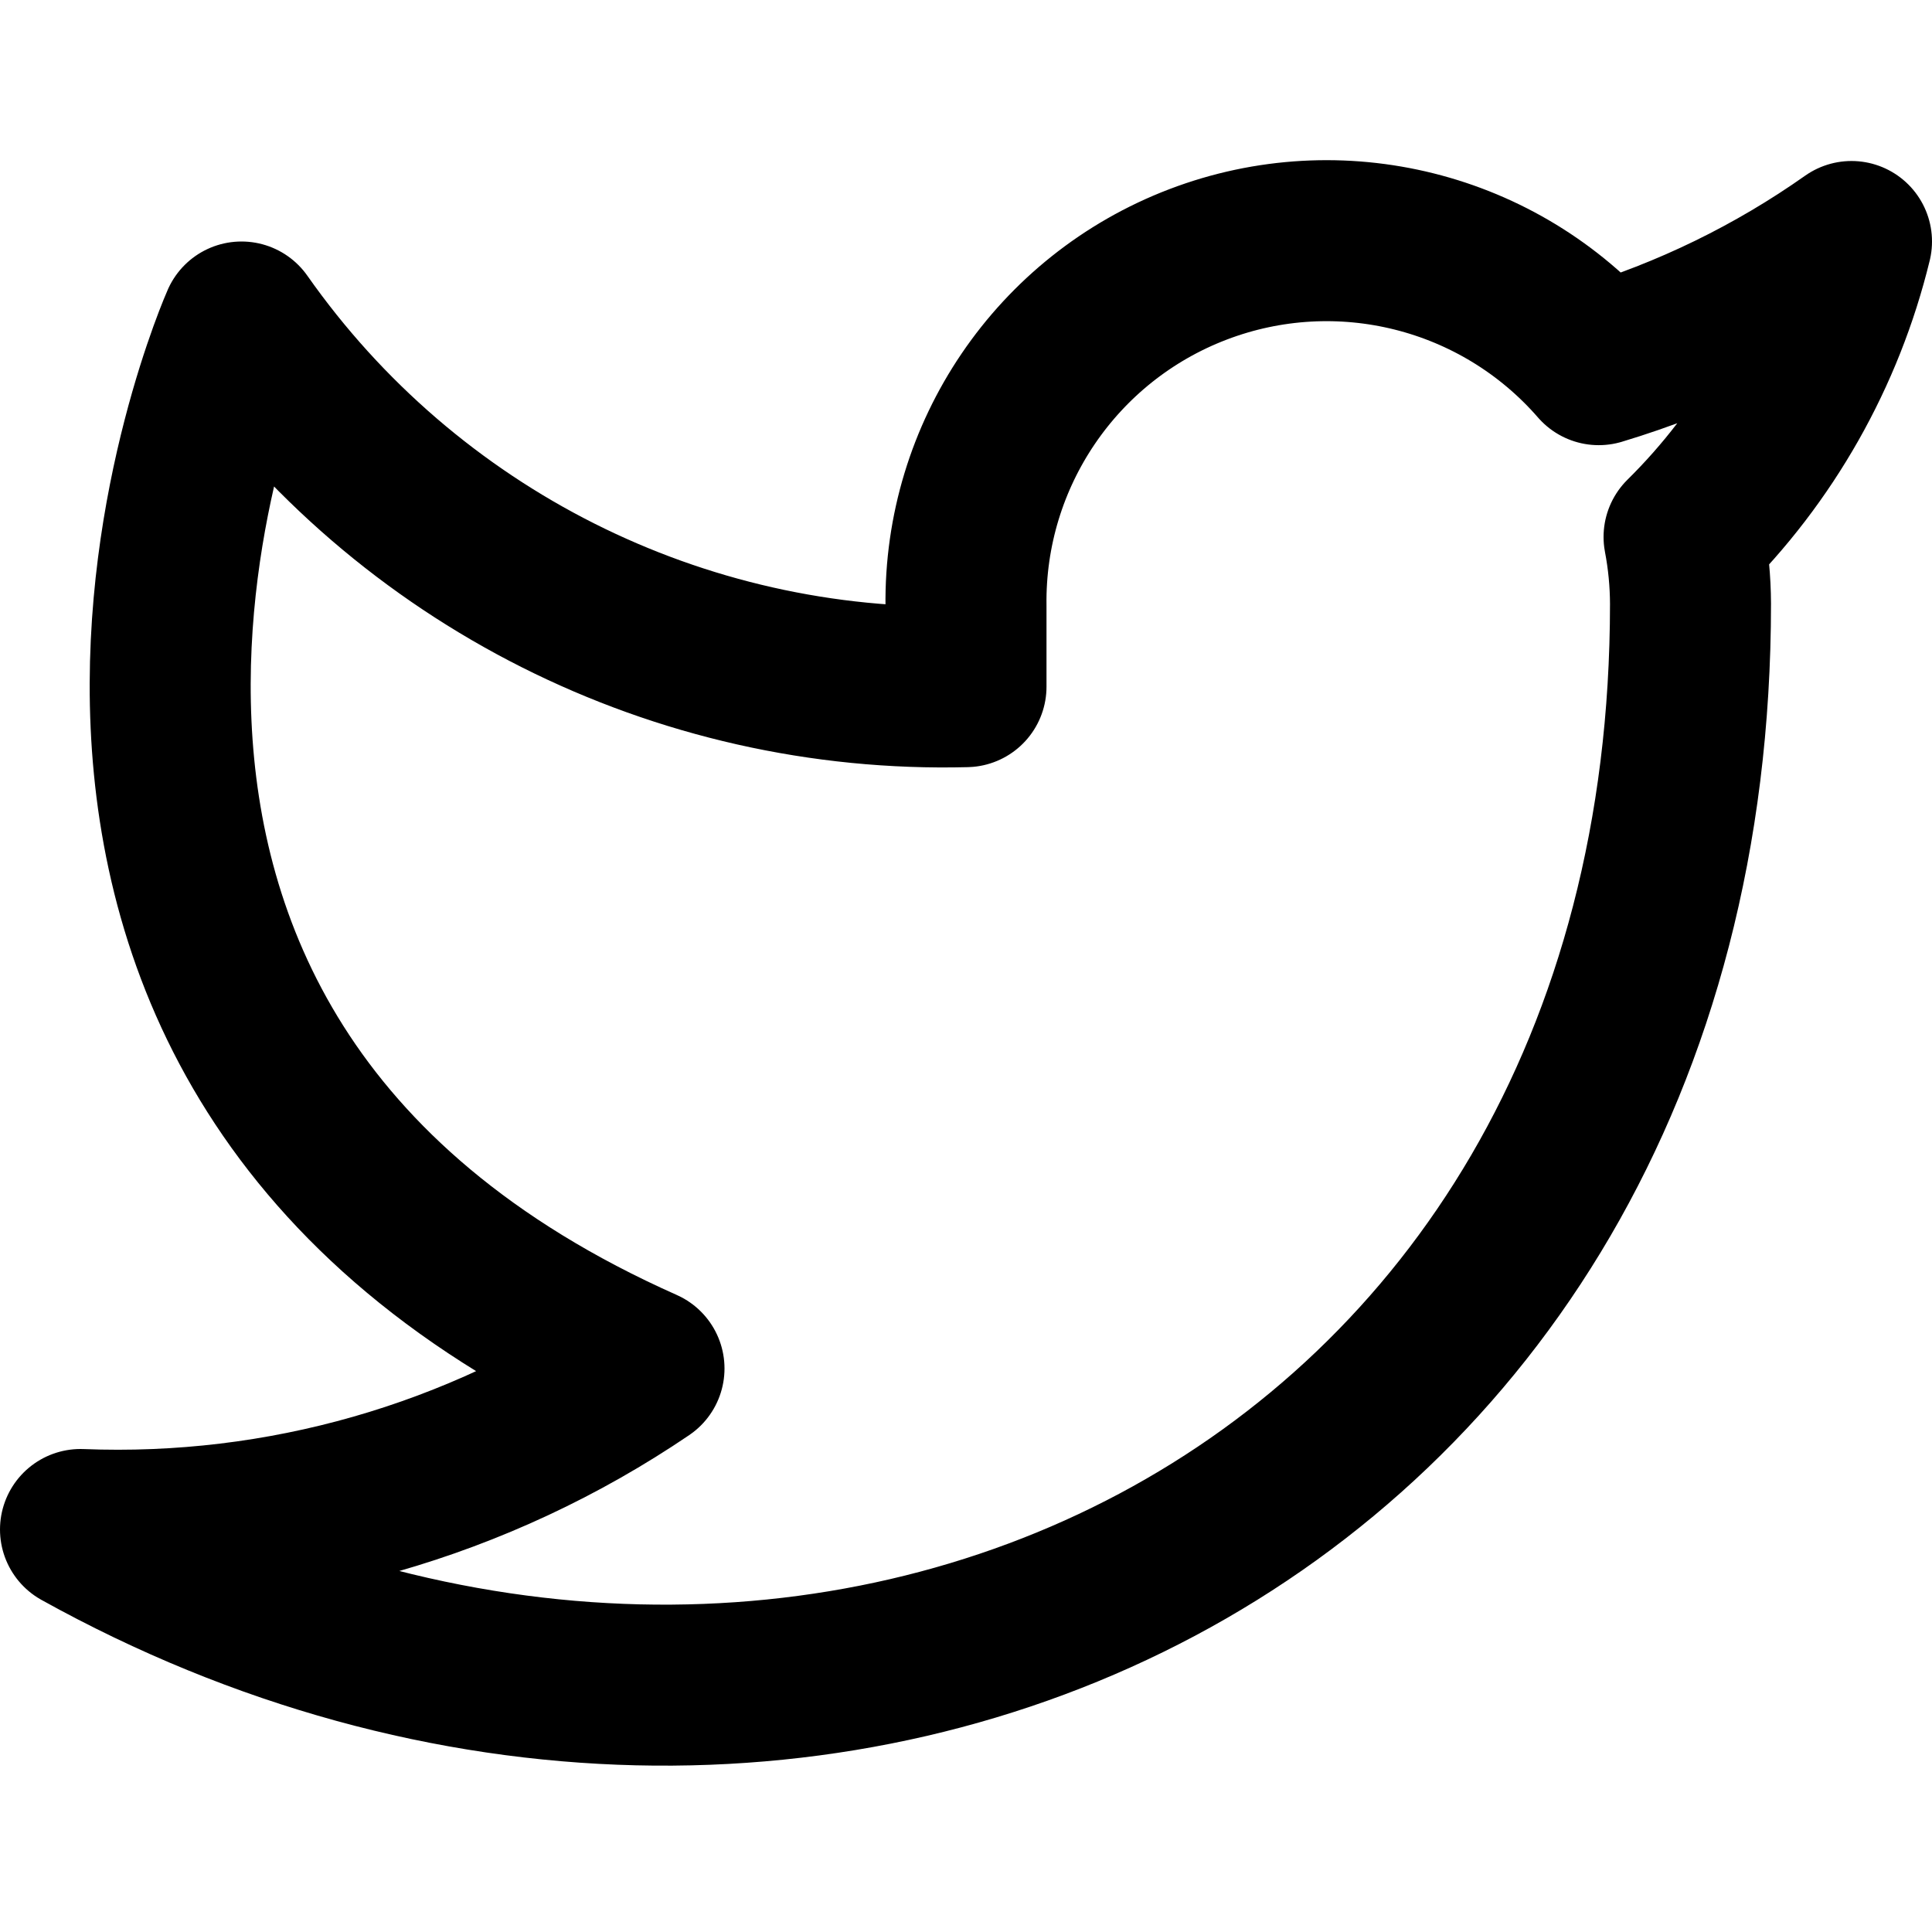
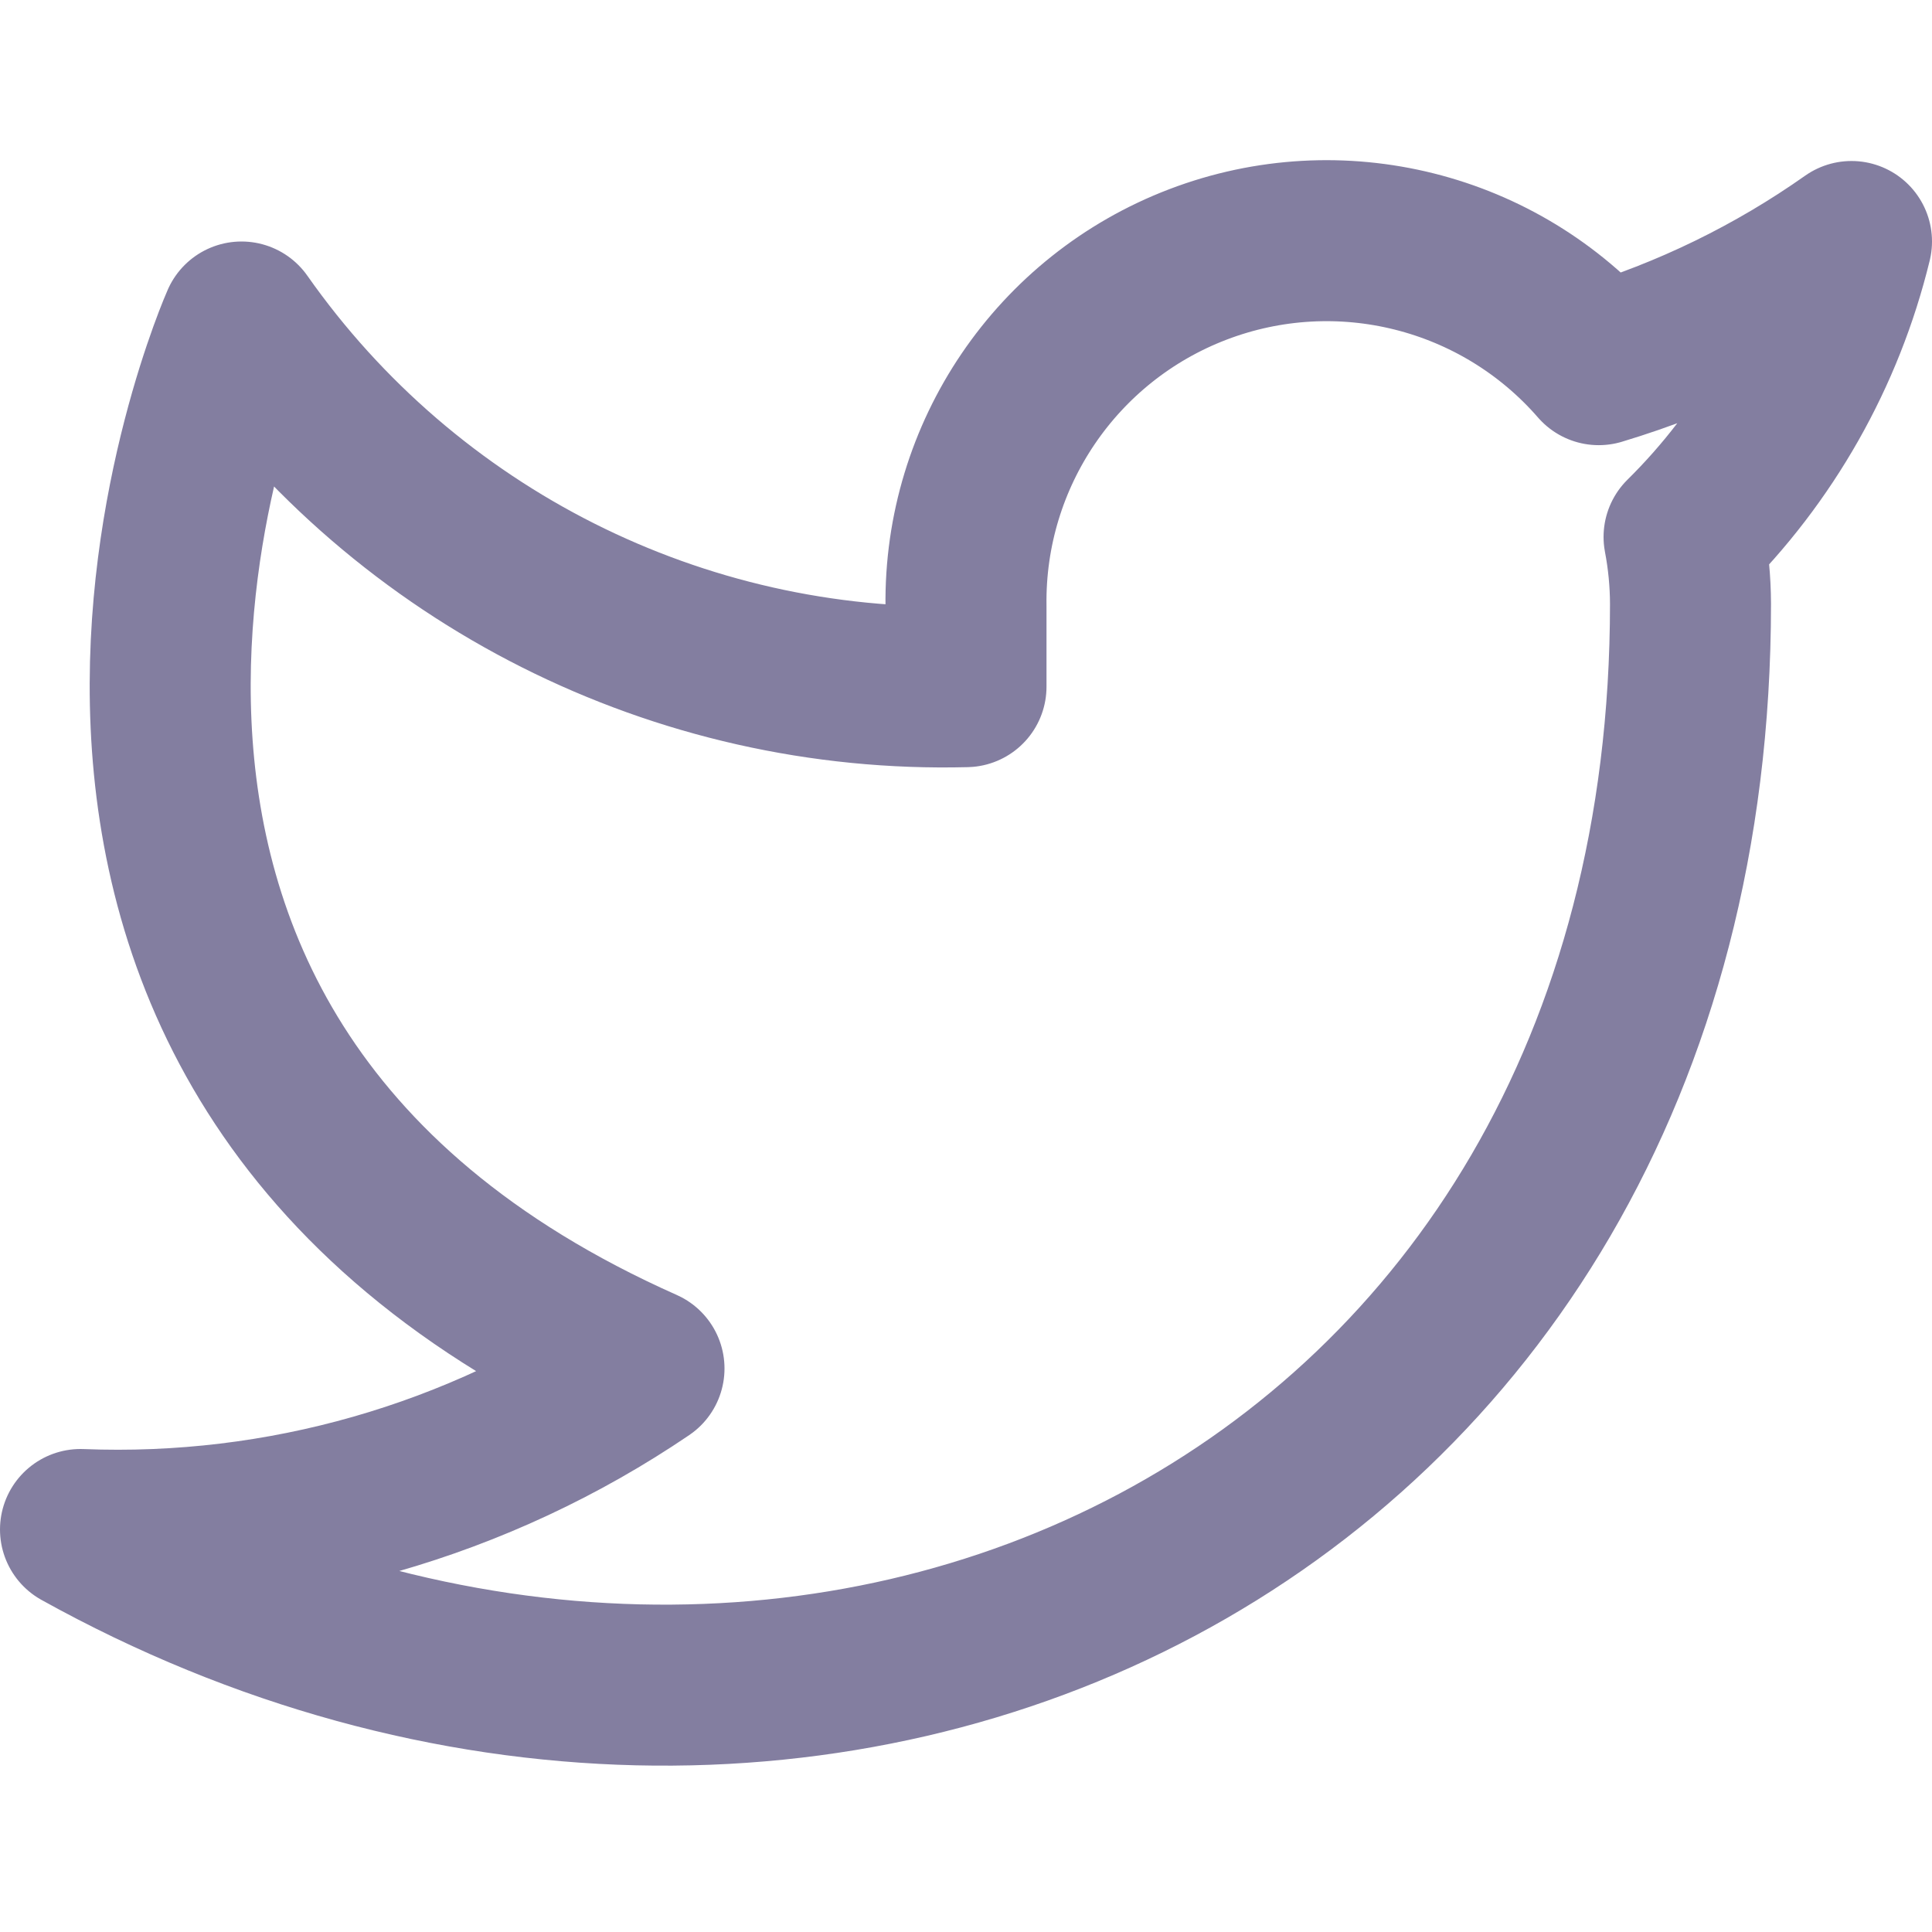
- <svg xmlns="http://www.w3.org/2000/svg" width="24" height="24" viewBox="0 0 24 24" fill="none" stroke="currentColor" stroke-width="2" stroke-linecap="round" stroke-linejoin="round" class="feather feather-twitter">
+ <svg xmlns="http://www.w3.org/2000/svg" width="24" height="24" viewBox="0 0 24 24" fill="none" stroke="hsla(249, 15%, 56%, 1)" stroke-width="2" stroke-linecap="round" stroke-linejoin="round" class="feather feather-twitter">
  <path d="M23 3a10.9 10.9 0 0 1-3.14 1.53 4.48 4.48 0 0 0-7.86 3v1A10.66 10.66 0 0 1 3 4s-4 9 5 13a11.64 11.64 0 0 1-7 2c9 5 20 0 20-11.5a4.5 4.5 0 0 0-.08-.83A7.72 7.72 0 0 0 23 3z" />
</svg>
